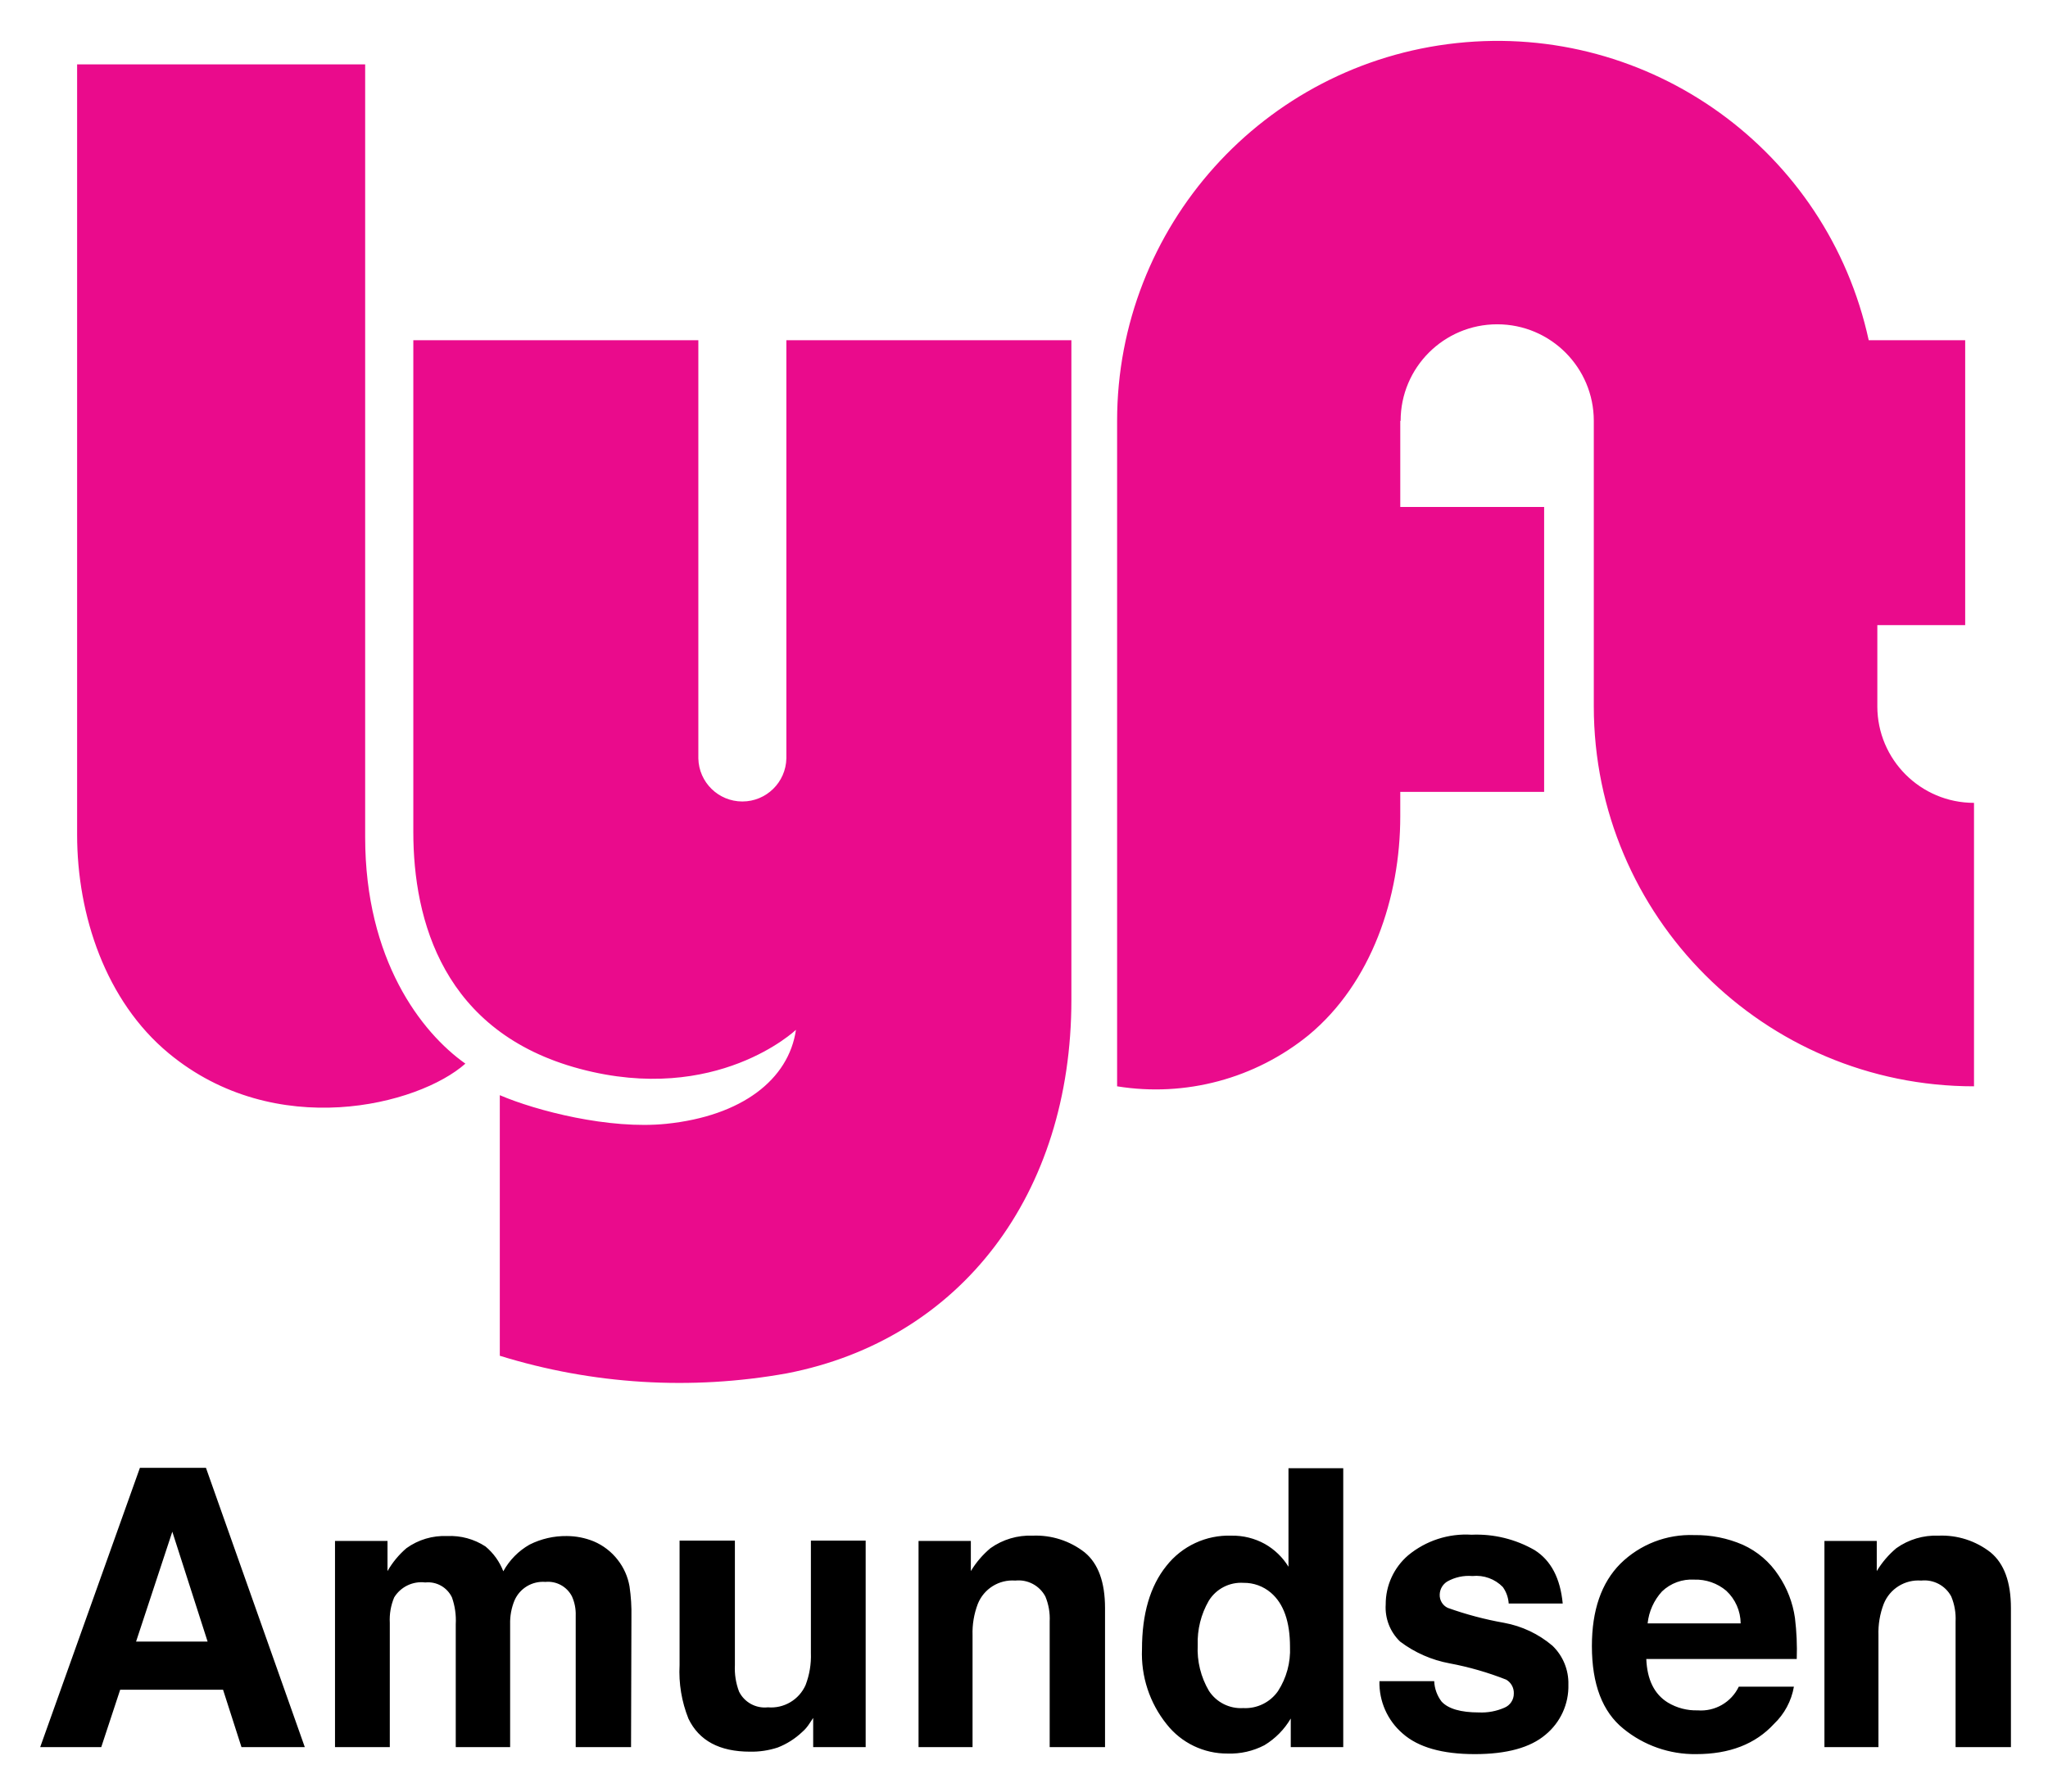
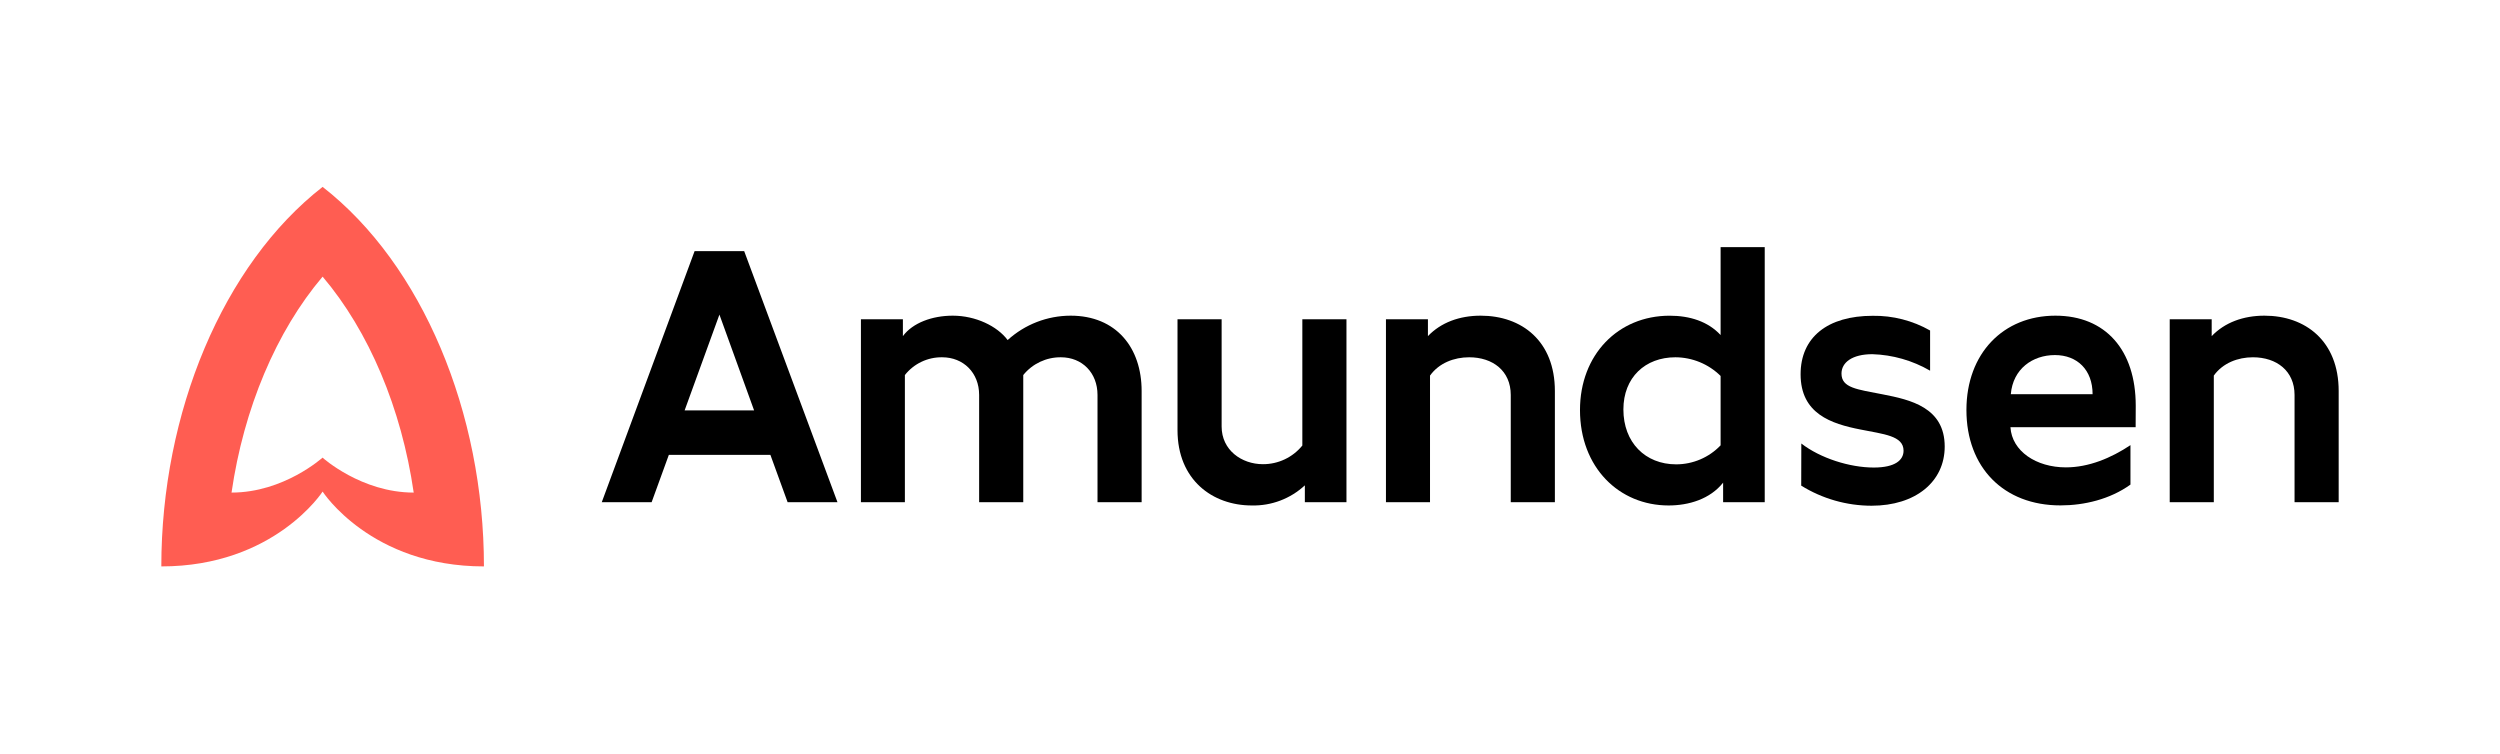
- <svg xmlns="http://www.w3.org/2000/svg" role="img" viewBox="-2.61 -0.86 213.72 186.97">
-   <path fill="#ea0b8c" fill-rule="evenodd" d="M5.437 5.857h30.06V86.53c0 12.767 5.84 20.372 10.458 23.632-4.89 4.346-19.83 8.149-30.966-1.087-6.566-5.444-9.552-14.396-9.552-22.817zM193.3 72.87v-8.478h9.168V34.65H192.4a39.67 39.67 0 0 0-78.434 8.42v69.459a25.274 25.274 0 0 0 19.999-5.354c6.565-5.445 9.55-14.396 9.55-22.817v-2.56h15.014V52.057h-15.013V43.07h.036a10.08 10.08 0 0 1 20.16 0v29.8a39.674 39.674 0 0 0 39.677 39.659V82.942a10.086 10.086 0 0 1-10.09-10.071zM79.452 34.65V78.3a4.594 4.594 0 0 1-9.186 0V34.65H40.522v51.338c0 9.235 3.132 20.915 17.385 24.718 14.268 3.807 22.545-4.074 22.545-4.074-.754 5.192-5.644 8.995-13.521 9.81-5.96.616-13.582-1.358-17.384-2.988v27.199a63.29 63.29 0 0 0 29.963 1.834c18.199-3.531 29.685-18.742 29.685-38.98V34.65z" data-name="logo standard" />
-   <path d="M11.99 152.352h6.893l10.314 29.15H22.59l-1.924-5.991H9.932l-1.976 5.992H1.584zm-.4 18.135h7.465l-3.683-11.47zm47.757-10.462a6.264 6.264 0 0 1 2.512 1.938 6.197 6.197 0 0 1 1.226 2.768 19.15 19.15 0 0 1 .198 3.185l-.04 13.587h-5.775v-13.726a4.502 4.502 0 0 0-.395-2.016 2.81 2.81 0 0 0-2.769-1.504 3.24 3.24 0 0 0-3.224 1.938 6.088 6.088 0 0 0-.455 2.473v12.835H44.95v-12.835a7.21 7.21 0 0 0-.396-2.79 2.762 2.762 0 0 0-2.788-1.562 3.328 3.328 0 0 0-3.243 1.563 6.014 6.014 0 0 0-.455 2.65v12.974H32.35v-21.518h5.478v3.145a9.077 9.077 0 0 1 1.978-2.393 6.768 6.768 0 0 1 4.252-1.266 6.728 6.728 0 0 1 3.995 1.088 6.336 6.336 0 0 1 1.86 2.59 7.16 7.16 0 0 1 2.748-2.788 8.382 8.382 0 0 1 3.876-.89 7.505 7.505 0 0 1 2.809.554zm14.733-.079v12.993a6.828 6.828 0 0 0 .434 2.769 2.993 2.993 0 0 0 3.01 1.642 3.934 3.934 0 0 0 3.937-2.334 8.493 8.493 0 0 0 .55-3.342v-11.728h5.716v21.557H82.25v-3.046c-.053.066-.184.264-.395.594a3.96 3.96 0 0 1-.749.87 7.831 7.831 0 0 1-2.554 1.622 8.708 8.708 0 0 1-2.89.435q-4.772 0-6.428-3.442a13.195 13.195 0 0 1-.927-5.597v-12.993zm36.509 1.236q2.116 1.75 2.117 5.804v14.517h-5.776V168.39a6.025 6.025 0 0 0-.45-2.61 3.172 3.172 0 0 0-3.142-1.662 3.893 3.893 0 0 0-3.907 2.433 8.412 8.412 0 0 0-.55 3.282v11.669h-5.636v-21.518h5.458v3.145a9.532 9.532 0 0 1 2.049-2.393 7.09 7.09 0 0 1 4.391-1.305 8.264 8.264 0 0 1 5.446 1.75zm18.789-.89a6.853 6.853 0 0 1 2.472 2.383V152.39h5.715v29.112h-5.477v-2.986a7.941 7.941 0 0 1-2.75 2.788 7.721 7.721 0 0 1-3.836.87 8.01 8.01 0 0 1-6.359-3.055 11.734 11.734 0 0 1-2.58-7.842q0-5.518 2.54-8.682a8.27 8.27 0 0 1 6.794-3.164 6.957 6.957 0 0 1 3.48.86zm1.384 15.356a7.865 7.865 0 0 0 1.247-4.607q0-3.955-1.998-5.656a4.298 4.298 0 0 0-2.848-1.029 3.958 3.958 0 0 0-3.629 1.869 8.659 8.659 0 0 0-1.157 4.638 8.572 8.572 0 0 0 1.177 4.776 3.98 3.98 0 0 0 3.569 1.79 4.16 4.16 0 0 0 3.64-1.78zm16.296-1.028a3.752 3.752 0 0 0 .776 2.137q1.053 1.126 3.894 1.127a5.971 5.971 0 0 0 2.654-.494 1.585 1.585 0 0 0 .983-1.484 1.602 1.602 0 0 0-.792-1.444 32.39 32.39 0 0 0-5.897-1.7 12.256 12.256 0 0 1-5.177-2.275 4.931 4.931 0 0 1-1.503-3.877 6.715 6.715 0 0 1 2.348-5.131 9.444 9.444 0 0 1 6.61-2.146 12.148 12.148 0 0 1 6.59 1.611q2.547 1.613 2.924 5.568h-5.637a3.332 3.332 0 0 0-.614-1.721 3.876 3.876 0 0 0-3.174-1.146 4.562 4.562 0 0 0-2.627.573 1.65 1.65 0 0 0-.784 1.345 1.471 1.471 0 0 0 .834 1.404 36.016 36.016 0 0 0 5.884 1.562 10.796 10.796 0 0 1 5.05 2.393 5.433 5.433 0 0 1 1.66 4.055 6.547 6.547 0 0 1-2.387 5.231q-2.388 2.026-7.382 2.026-5.094 0-7.52-2.145a6.976 6.976 0 0 1-2.428-5.469zm32.204-14.237a8.763 8.763 0 0 1 3.725 3.188 10.595 10.595 0 0 1 1.717 4.457 27.505 27.505 0 0 1 .186 4.279h-15.7q.131 3.243 2.254 4.548a5.72 5.72 0 0 0 3.108.811 4.377 4.377 0 0 0 4.29-2.472h5.753a7.036 7.036 0 0 1-2.088 3.896q-2.898 3.145-8.11 3.144a11.75 11.75 0 0 1-7.595-2.652q-3.288-2.651-3.289-8.63 0-5.601 2.97-8.59a10.393 10.393 0 0 1 7.71-2.99 12.265 12.265 0 0 1 5.069 1.01zm-8.433 4.869a5.854 5.854 0 0 0-1.501 3.337h9.71a4.71 4.71 0 0 0-1.501-3.407 4.94 4.94 0 0 0-3.343-1.162 4.471 4.471 0 0 0-3.365 1.232zm34.295-4.07q2.117 1.75 2.117 5.804v14.517h-5.775V168.39a6.025 6.025 0 0 0-.452-2.61 3.172 3.172 0 0 0-3.141-1.662 3.892 3.892 0 0 0-3.906 2.433 8.393 8.393 0 0 0-.55 3.282v11.669h-5.637v-21.518h5.46v3.145a9.532 9.532 0 0 1 2.047-2.393 7.09 7.09 0 0 1 4.392-1.305 8.264 8.264 0 0 1 5.445 1.75z" />
+ <svg xmlns="http://www.w3.org/2000/svg" id="Layer_1" data-name="Layer 1" viewBox="0 0 766.62 231">
+   <defs>
+     <style>.cls-1{fill:#ff5d52;}</style>
+   </defs>
+   <path class="cls-1" d="M98.93,57.31C68.34,81.15,49.47,126.58,49.47,173.69c34.69,0,49.46-22.95,49.46-22.95s14.77,22.95,49.47,22.95C148.4,126.58,129.53,81.15,98.93,57.31Zm0,83S87.08,151.05,71,151.05c3.74-25.8,13.71-49.46,27.93-66.22,14.22,16.76,24.19,40.42,27.93,66.22C110.79,151.05,98.93,140.35,98.93,140.35Z" />
+   <path d="M236.24,139.48H205.1L199.82,154H184.53L213,77H228.2l28.61,77H241.52Zm-5-13.64L220.61,96.47l-10.67,29.37Z" />
+   <path d="M350.08,119.9V154H336.55V121.11c0-6.82-4.73-11.55-11.22-11.55A14.68,14.68,0,0,0,313.78,115V154H300.25V121.11c0-6.82-4.84-11.55-11.33-11.55A14.32,14.32,0,0,0,277.48,115V154H264V97.9h12.87v5.17c3-4.07,9-6.27,15.29-6.27,7,0,13.64,3.19,16.83,7.48A28.76,28.76,0,0,1,328.3,96.8C342.27,96.8,350.08,106.59,350.08,119.9Z" />
+   <path d="M412.89,97.9V154H400.13v-5.17A23.13,23.13,0,0,1,383.85,155c-12,0-22.77-7.81-22.77-23.1v-34h13.53v32.89c0,7.26,6.16,11.55,12.65,11.55a15.48,15.48,0,0,0,12.1-5.72V97.9Z" />
+   <path d="M476.8,119.9V154H463.27V121.11c0-7.37-5.5-11.55-12.76-11.55-4.62,0-9.24,1.76-12,5.61V154H425V97.9h12.87v5.17c4-4.18,9.68-6.27,16.17-6.27C466.68,96.8,476.8,104.61,476.8,119.9Z" />
+   <path d="M541.15,75.79V154H528.39V148c-4,5.06-10.56,7-16.72,7-15.18,0-27.17-11.66-27.17-29.26,0-16.94,11.66-28.93,27.5-28.93,6.16,0,11.77,1.76,15.62,5.94V75.79Zm-13.53,39.49a19.85,19.85,0,0,0-13.86-5.72c-9.24,0-15.95,6.16-15.95,16,0,10.12,6.71,16.83,16.17,16.83a18.83,18.83,0,0,0,13.64-5.83Z" />
+   <path d="M552.37,136c5.83,4.51,14.85,7.37,22.22,7.37,6.6,0,9.13-2.31,9.13-5.17,0-4.62-6.16-5.06-13.2-6.49-9-1.76-18.37-4.84-18.37-16.94,0-11.33,8.25-17.93,22.11-17.93a34.56,34.56,0,0,1,17.6,4.51v12.32a37.61,37.61,0,0,0-17.71-5.06c-6.16,0-9.46,2.53-9.46,5.94,0,4.4,4.73,4.84,12.65,6.38,8.47,1.65,19,4,19,16,0,10.78-8.91,18.15-22.44,18.15a41,41,0,0,1-21.56-6.16Z" />
+   <path d="M654.89,131H616.5c.44,7.37,7.92,12.32,17,12.32,7,0,13.86-2.86,19.8-6.82v12.1c-6.27,4.51-14.19,6.38-21.45,6.38C614.41,155,603,143.33,603,125.73c0-17.38,11.33-28.93,27.28-28.93,15.4,0,24.64,10.56,24.64,27.61Zm-38.28-10.12h25.08c0-7.48-4.73-12-11.55-12S617.27,113.08,616.61,120.89Z" />
+   <path d="M717.15,119.9V154H703.62V121.11c0-7.37-5.5-11.55-12.76-11.55-4.62,0-9.24,1.76-12,5.61V154H665.34V97.9h12.87v5.17c4-4.18,9.68-6.27,16.17-6.27C707,96.8,717.15,104.61,717.15,119.9Z" />
</svg>
